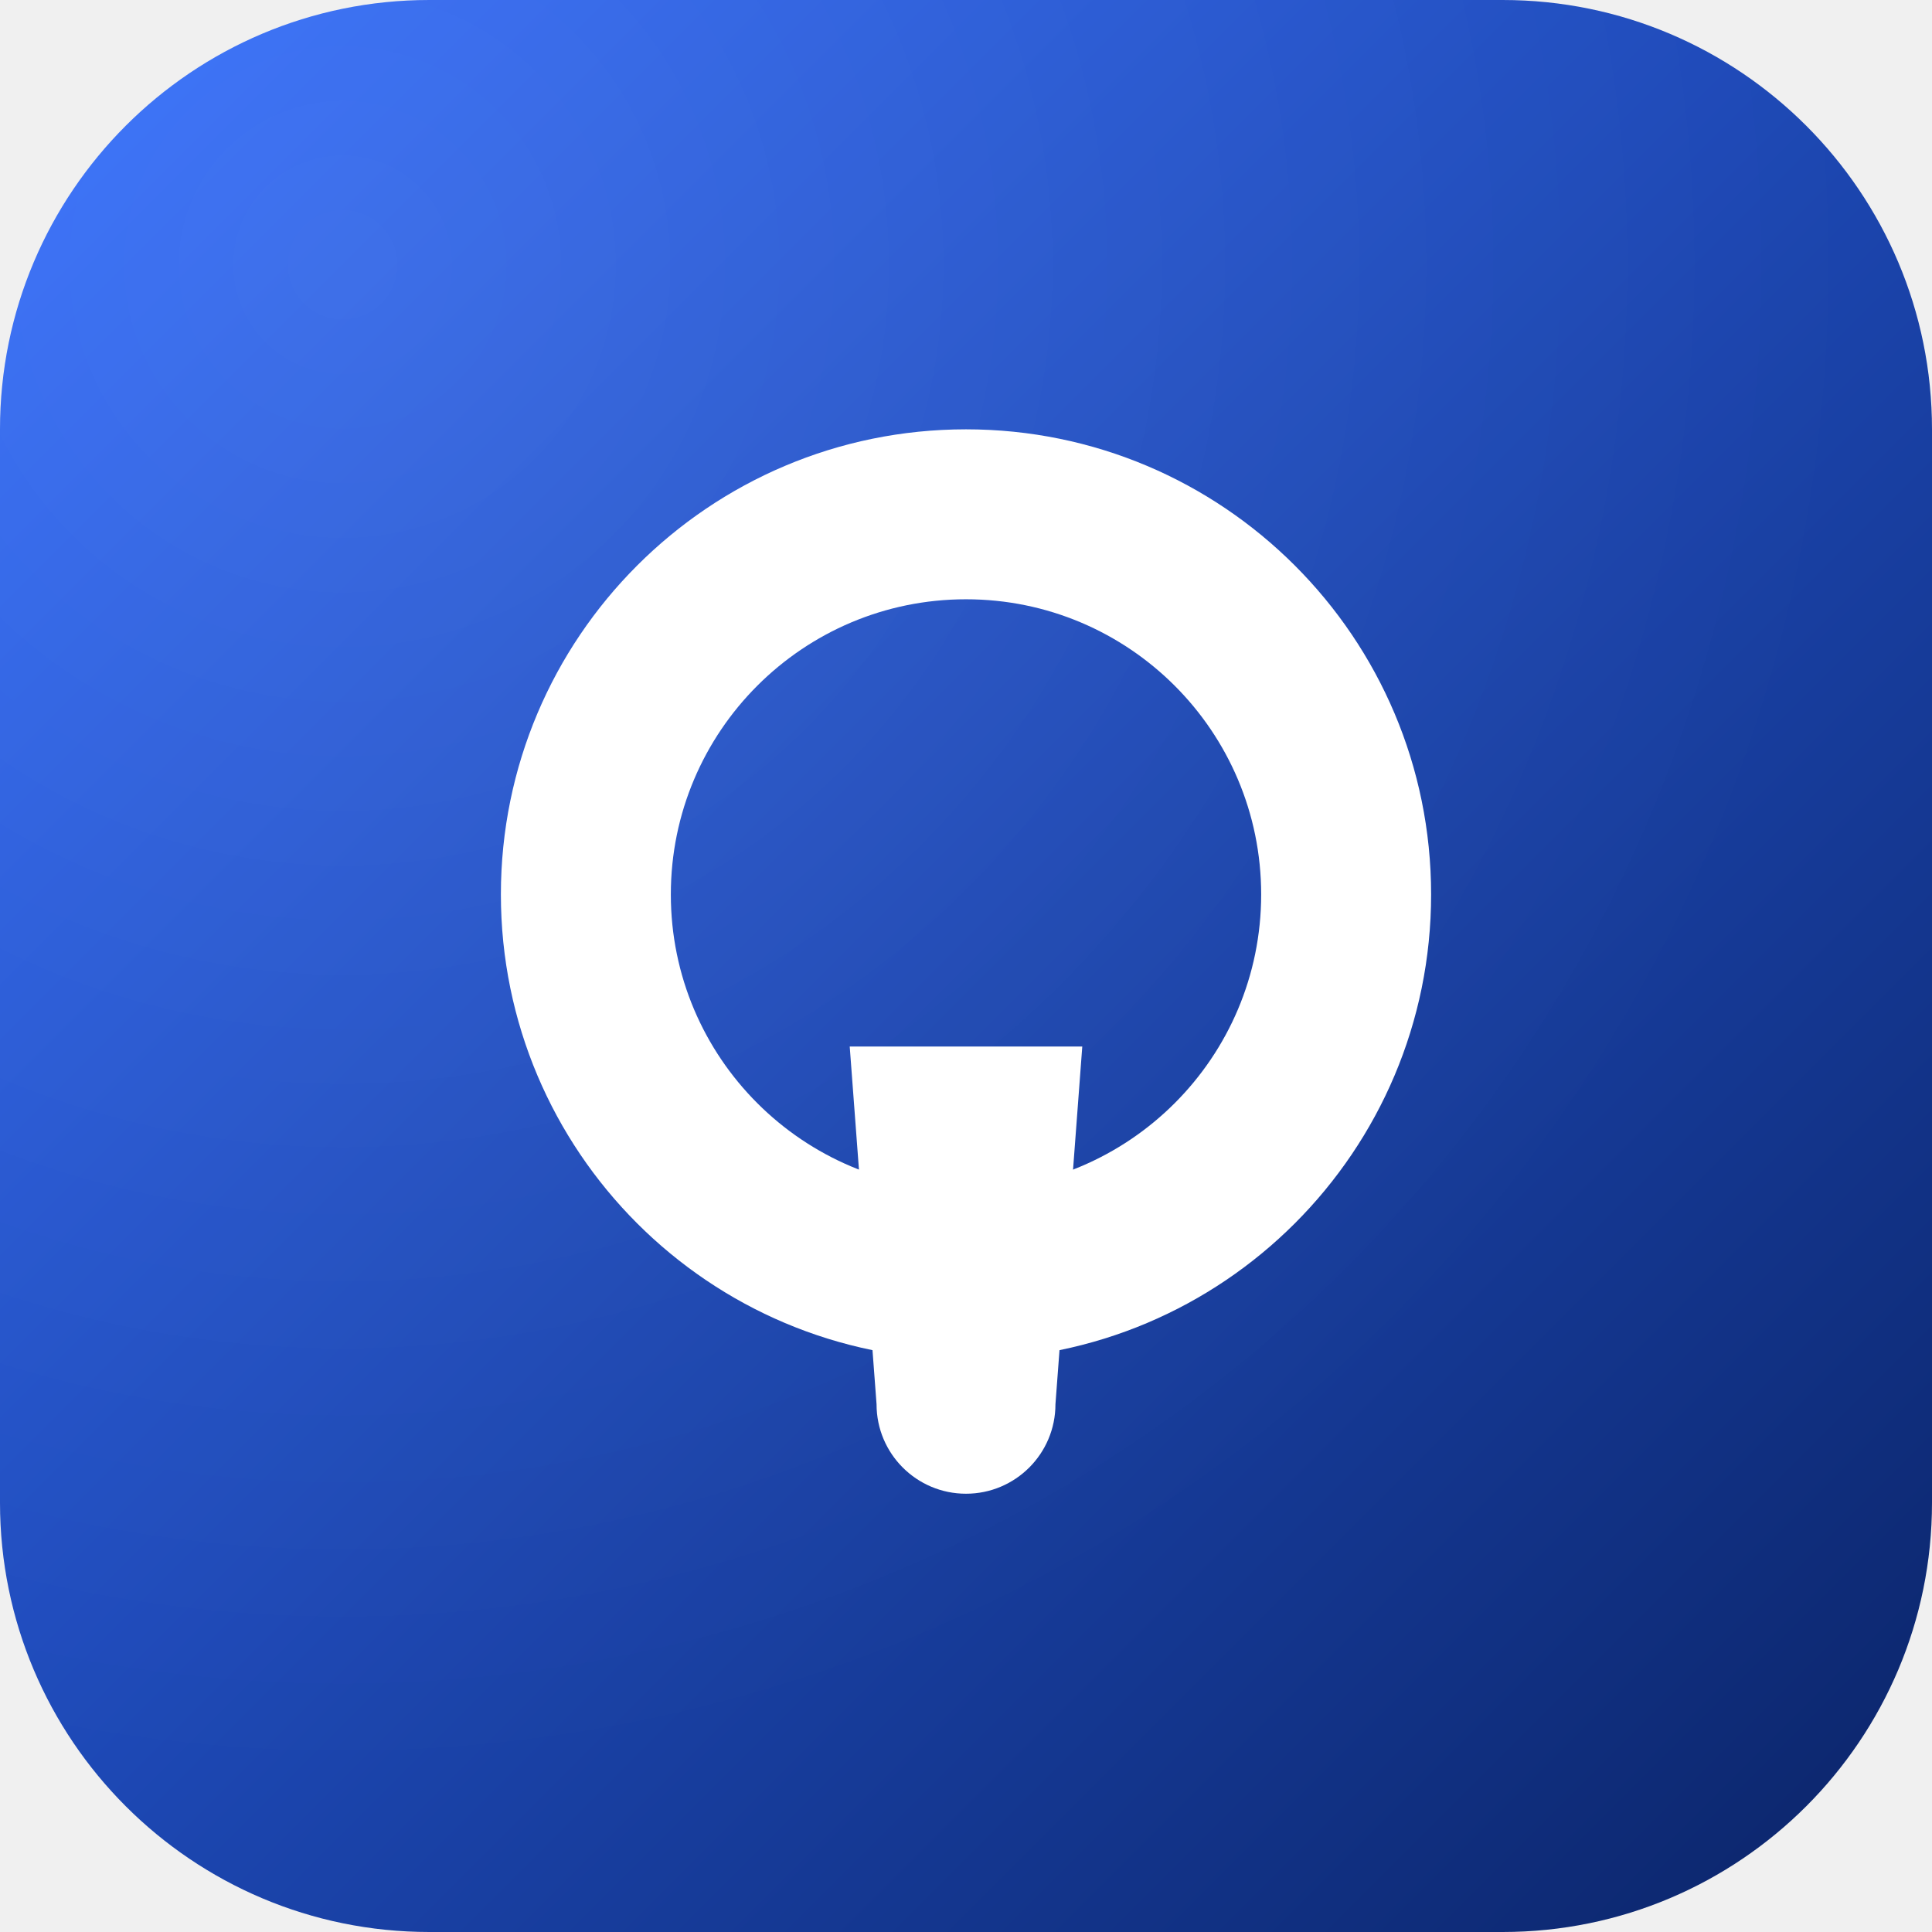
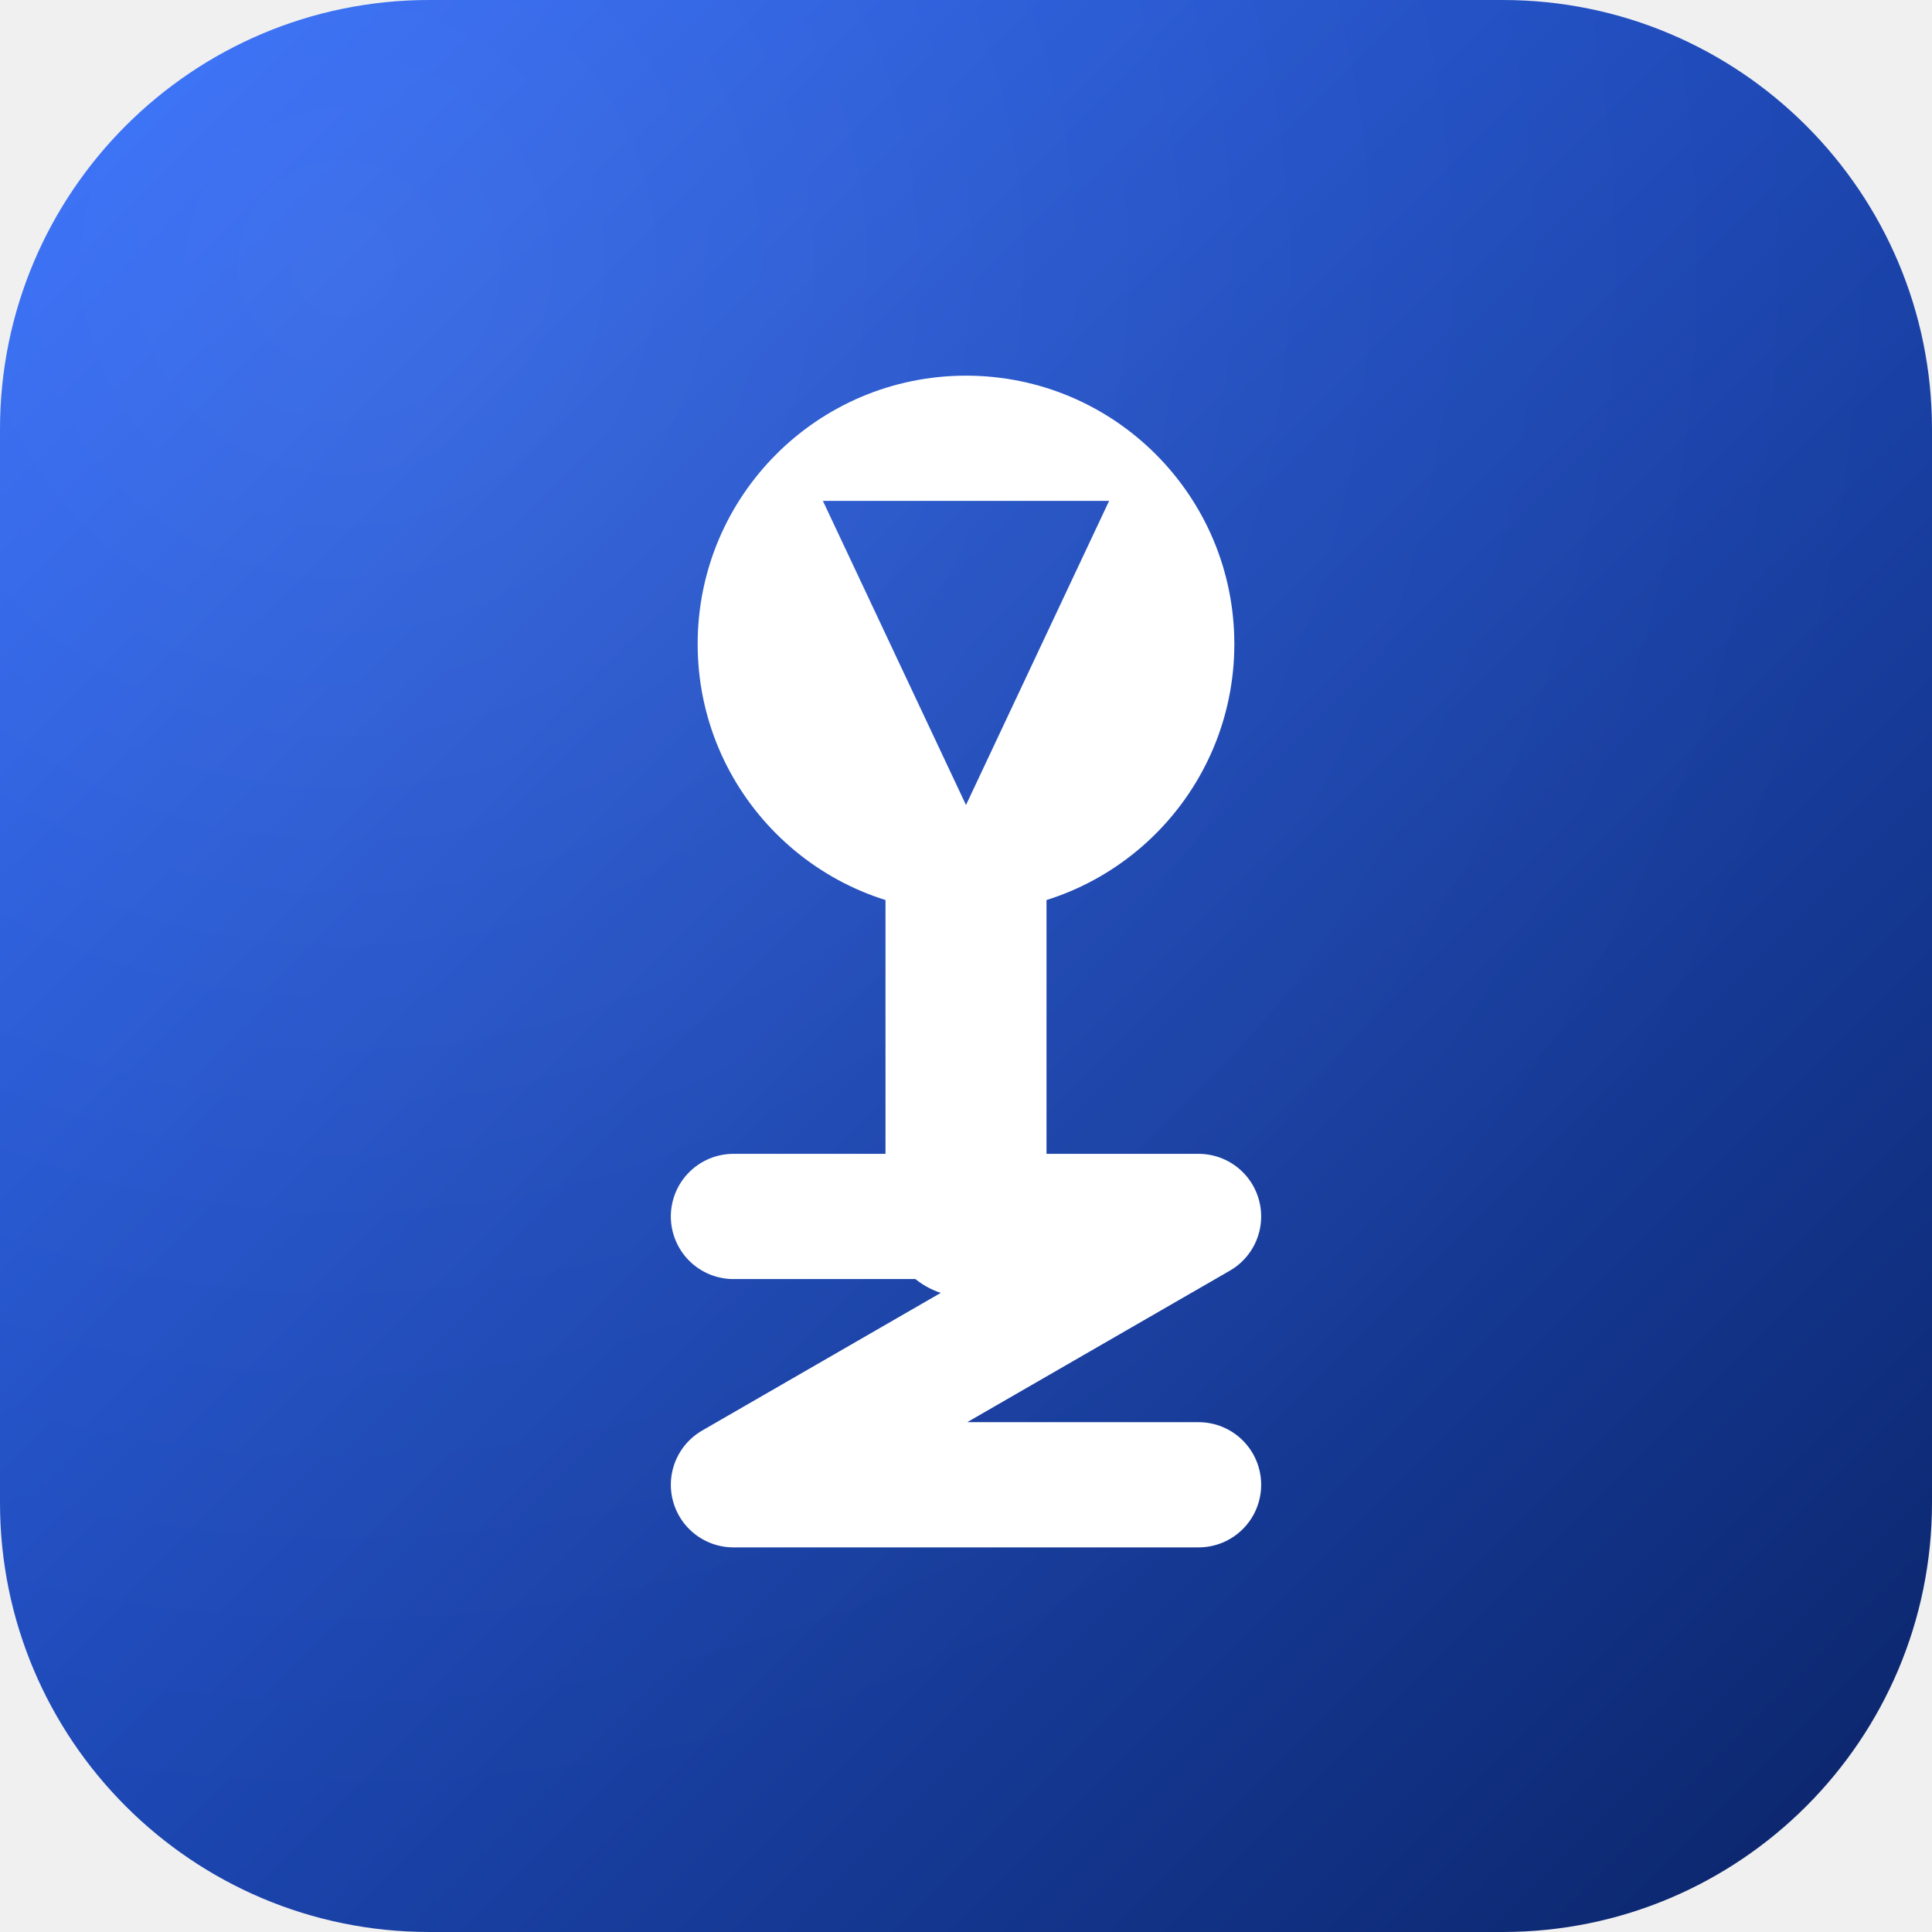
<svg xmlns="http://www.w3.org/2000/svg" width="108" height="108" viewBox="0 0 108 108">
  <defs>
    <linearGradient id="bg" x1="0" y1="0" x2="1" y2="1">
      <stop offset="0" stop-color="#2F6BFF" />
      <stop offset="1" stop-color="#0A2366" />
    </linearGradient>
+     <radialGradient id="glow" cx="0.18" cy="0.14" r="0.8">
+       <stop offset="0" stop-color="#fff" stop-opacity="0.10" />
+       <stop offset="0.6" stop-color="#fff" stop-opacity="0.03" />
+       <stop offset="1" stop-color="#fff" stop-opacity="0" />
+     </radialGradient>
    <clipPath id="mask">
      <rect x="0" y="0" width="108" height="108" rx="24" ry="24" />
    </clipPath>
-     <radialGradient id="glow" cx="0.18" cy="0.14" r="0.78">
-       <stop offset="0" stop-color="#FFFFFF" stop-opacity="0.10" />
-       <stop offset="0.55" stop-color="#FFFFFF" stop-opacity="0.04" />
-       <stop offset="1" stop-color="#FFFFFF" stop-opacity="0" />
-     </radialGradient>
  </defs>
  <g clip-path="url(#mask)">
    <rect width="108" height="108" fill="url(#bg)" />
    <rect width="108" height="108" fill="url(#glow)" />
-     <path d="M28.00,50.00 a26.0,26.0 0 1,0 52.0,0 a26.0,26.0 0 1,0 -52.0,0 Z M37.50,50.00 a16.5,16.5 0 1,1 33.0,0 a16.5,16.5 0 1,1 -33.0,0 Z" fill="#FFFFFF" fill-rule="evenodd" />
-     <path d="M47.50,58.50 L60.50,58.50 L59.00,78.50 a5.0,5.0 0 0,1 -5.0,5.0 a5.0,5.0 0 0,1 -5.0,-5.0 L49.00,78.50 Z" fill="#FFFFFF" />
+     <path d="M39.0,36.0 a15.0,15.0 0 1,0 30.0,0 a15.0,15.0 0 1,0 -30.0,0 Z M46.0,28.0 L62.0,28.0 L54.0,45.0 Z" fill="#FFFFFF" fill-rule="evenodd" />
+     <path d="M54.0,50.0 L54.0,68.0" fill="none" stroke="#FFFFFF" stroke-width="9.0" stroke-linecap="round" />
+     <path d="M41.0,68.0 L67.0,68.0 L41.0,83.0 L67.0,83.0" fill="none" stroke="#FFFFFF" stroke-width="7.0" stroke-linecap="round" stroke-linejoin="round" />
  </g>
</svg>
